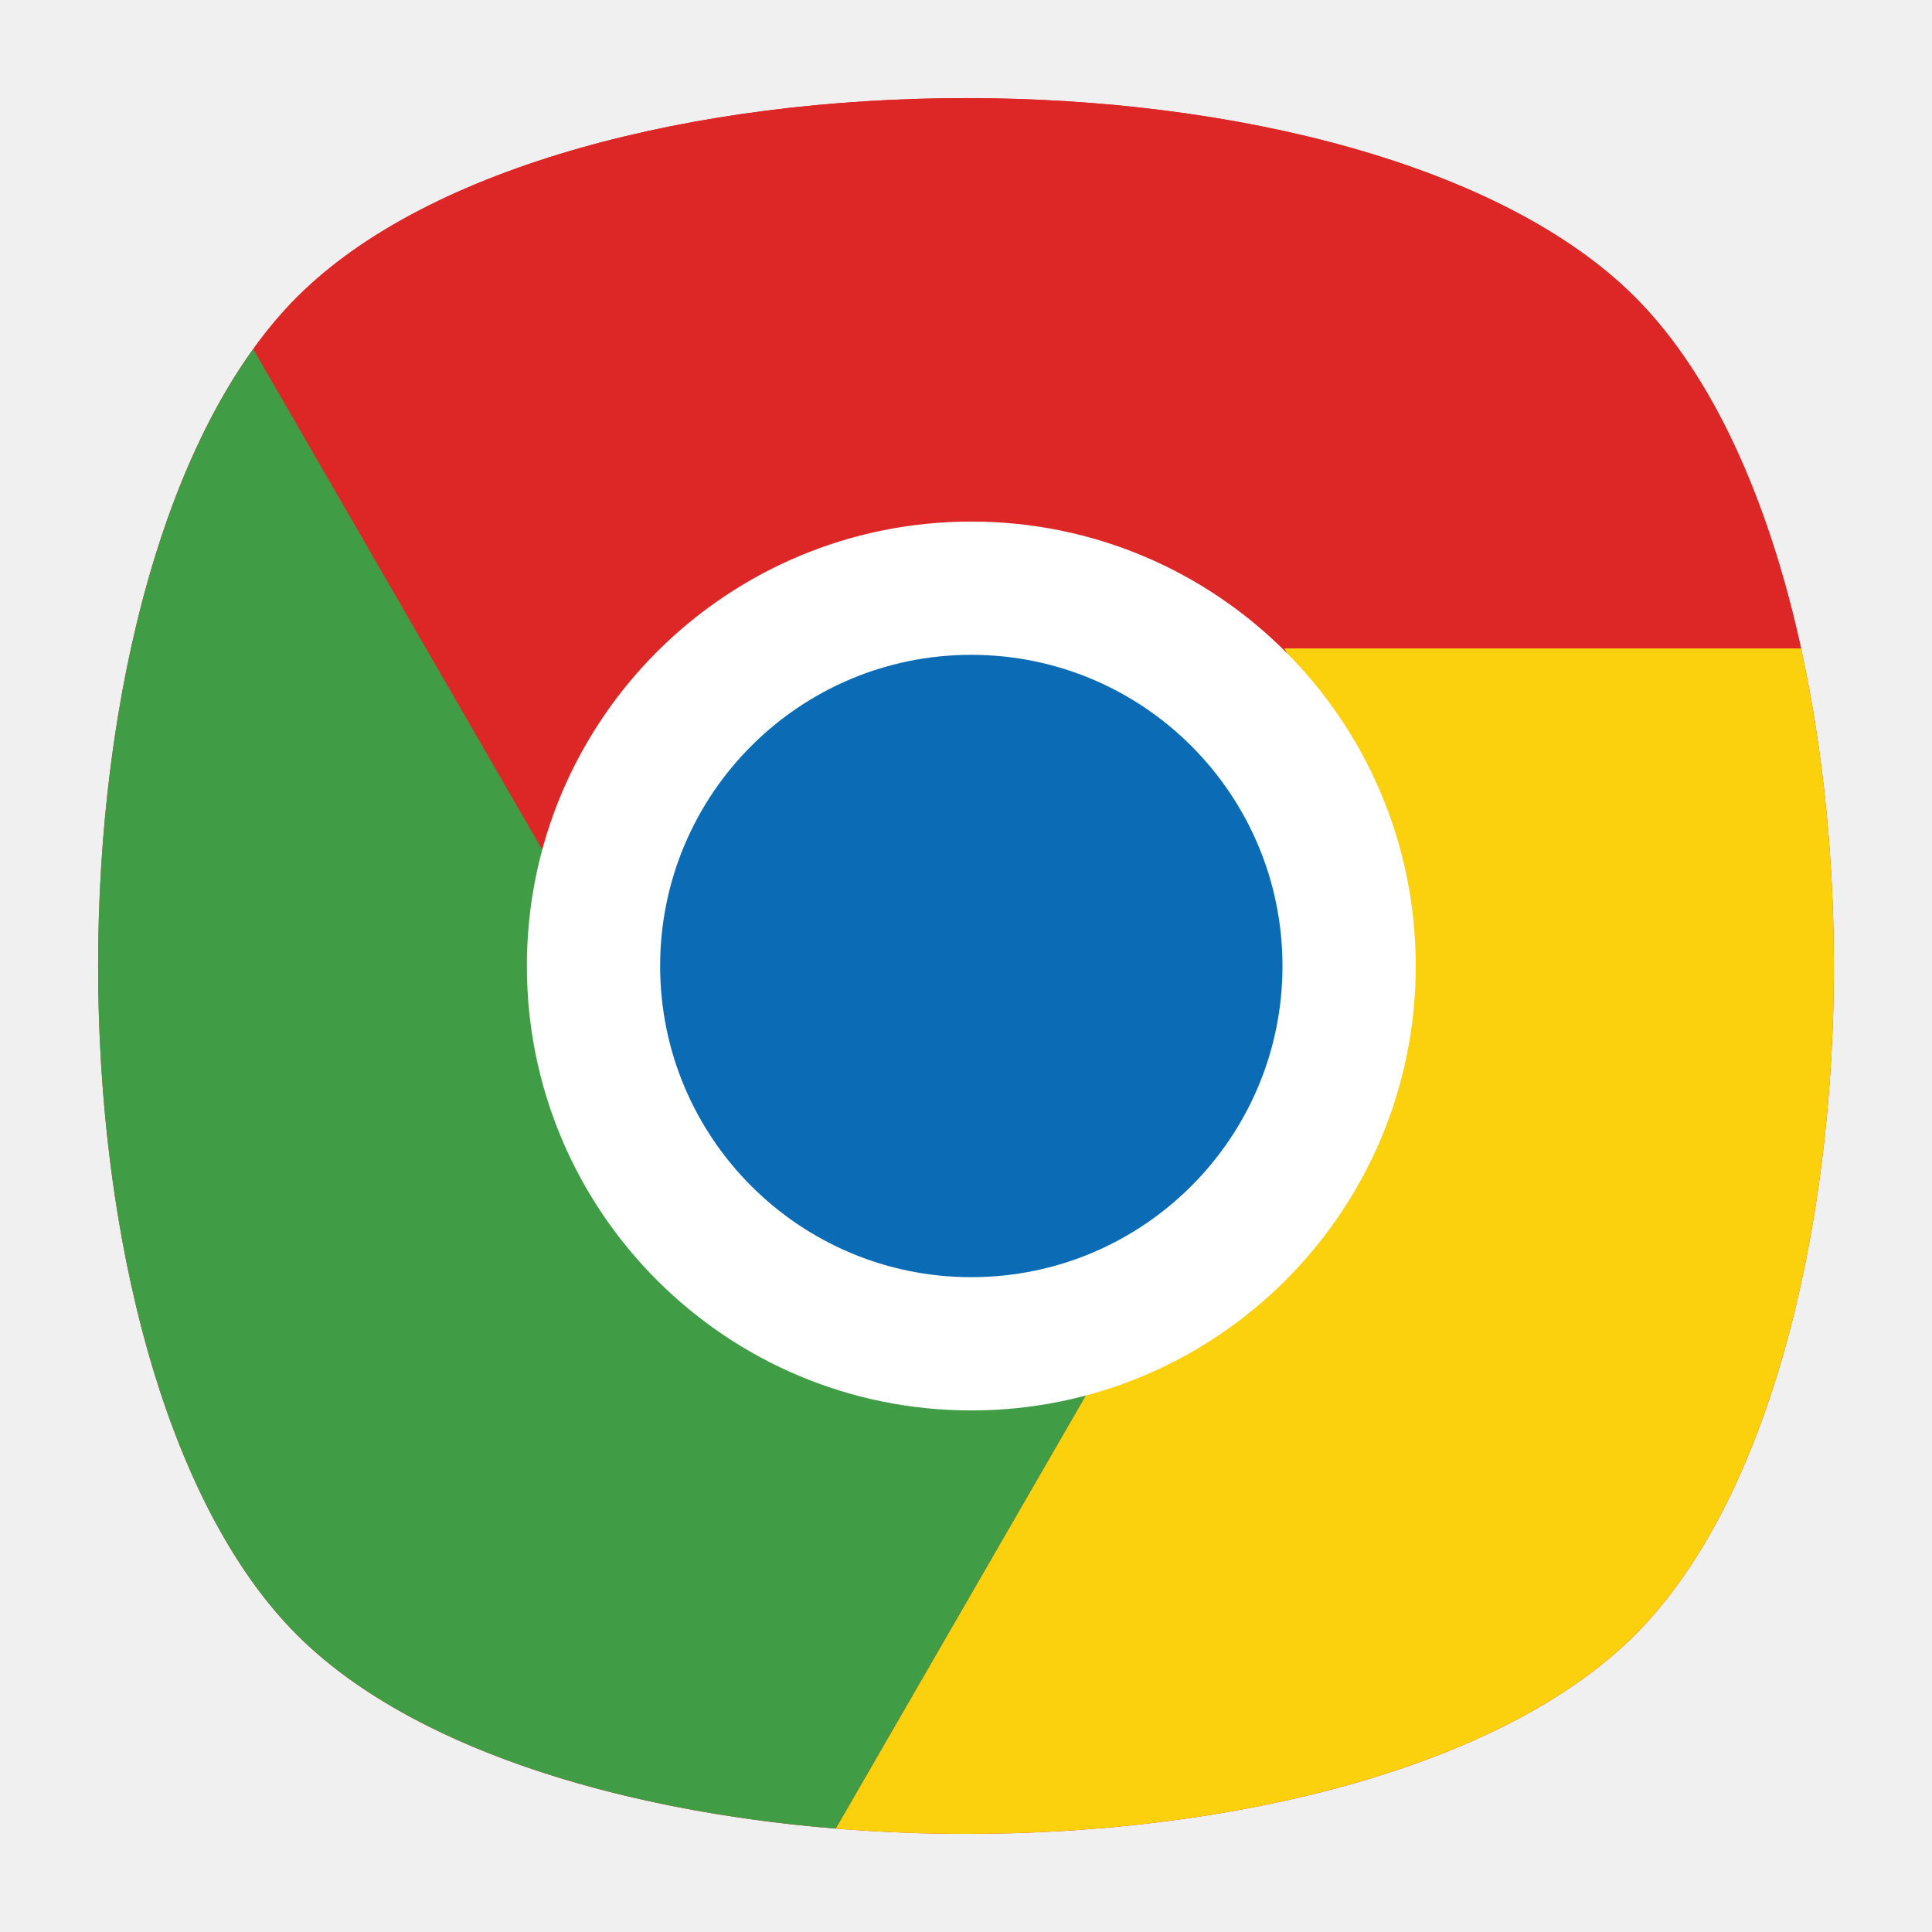
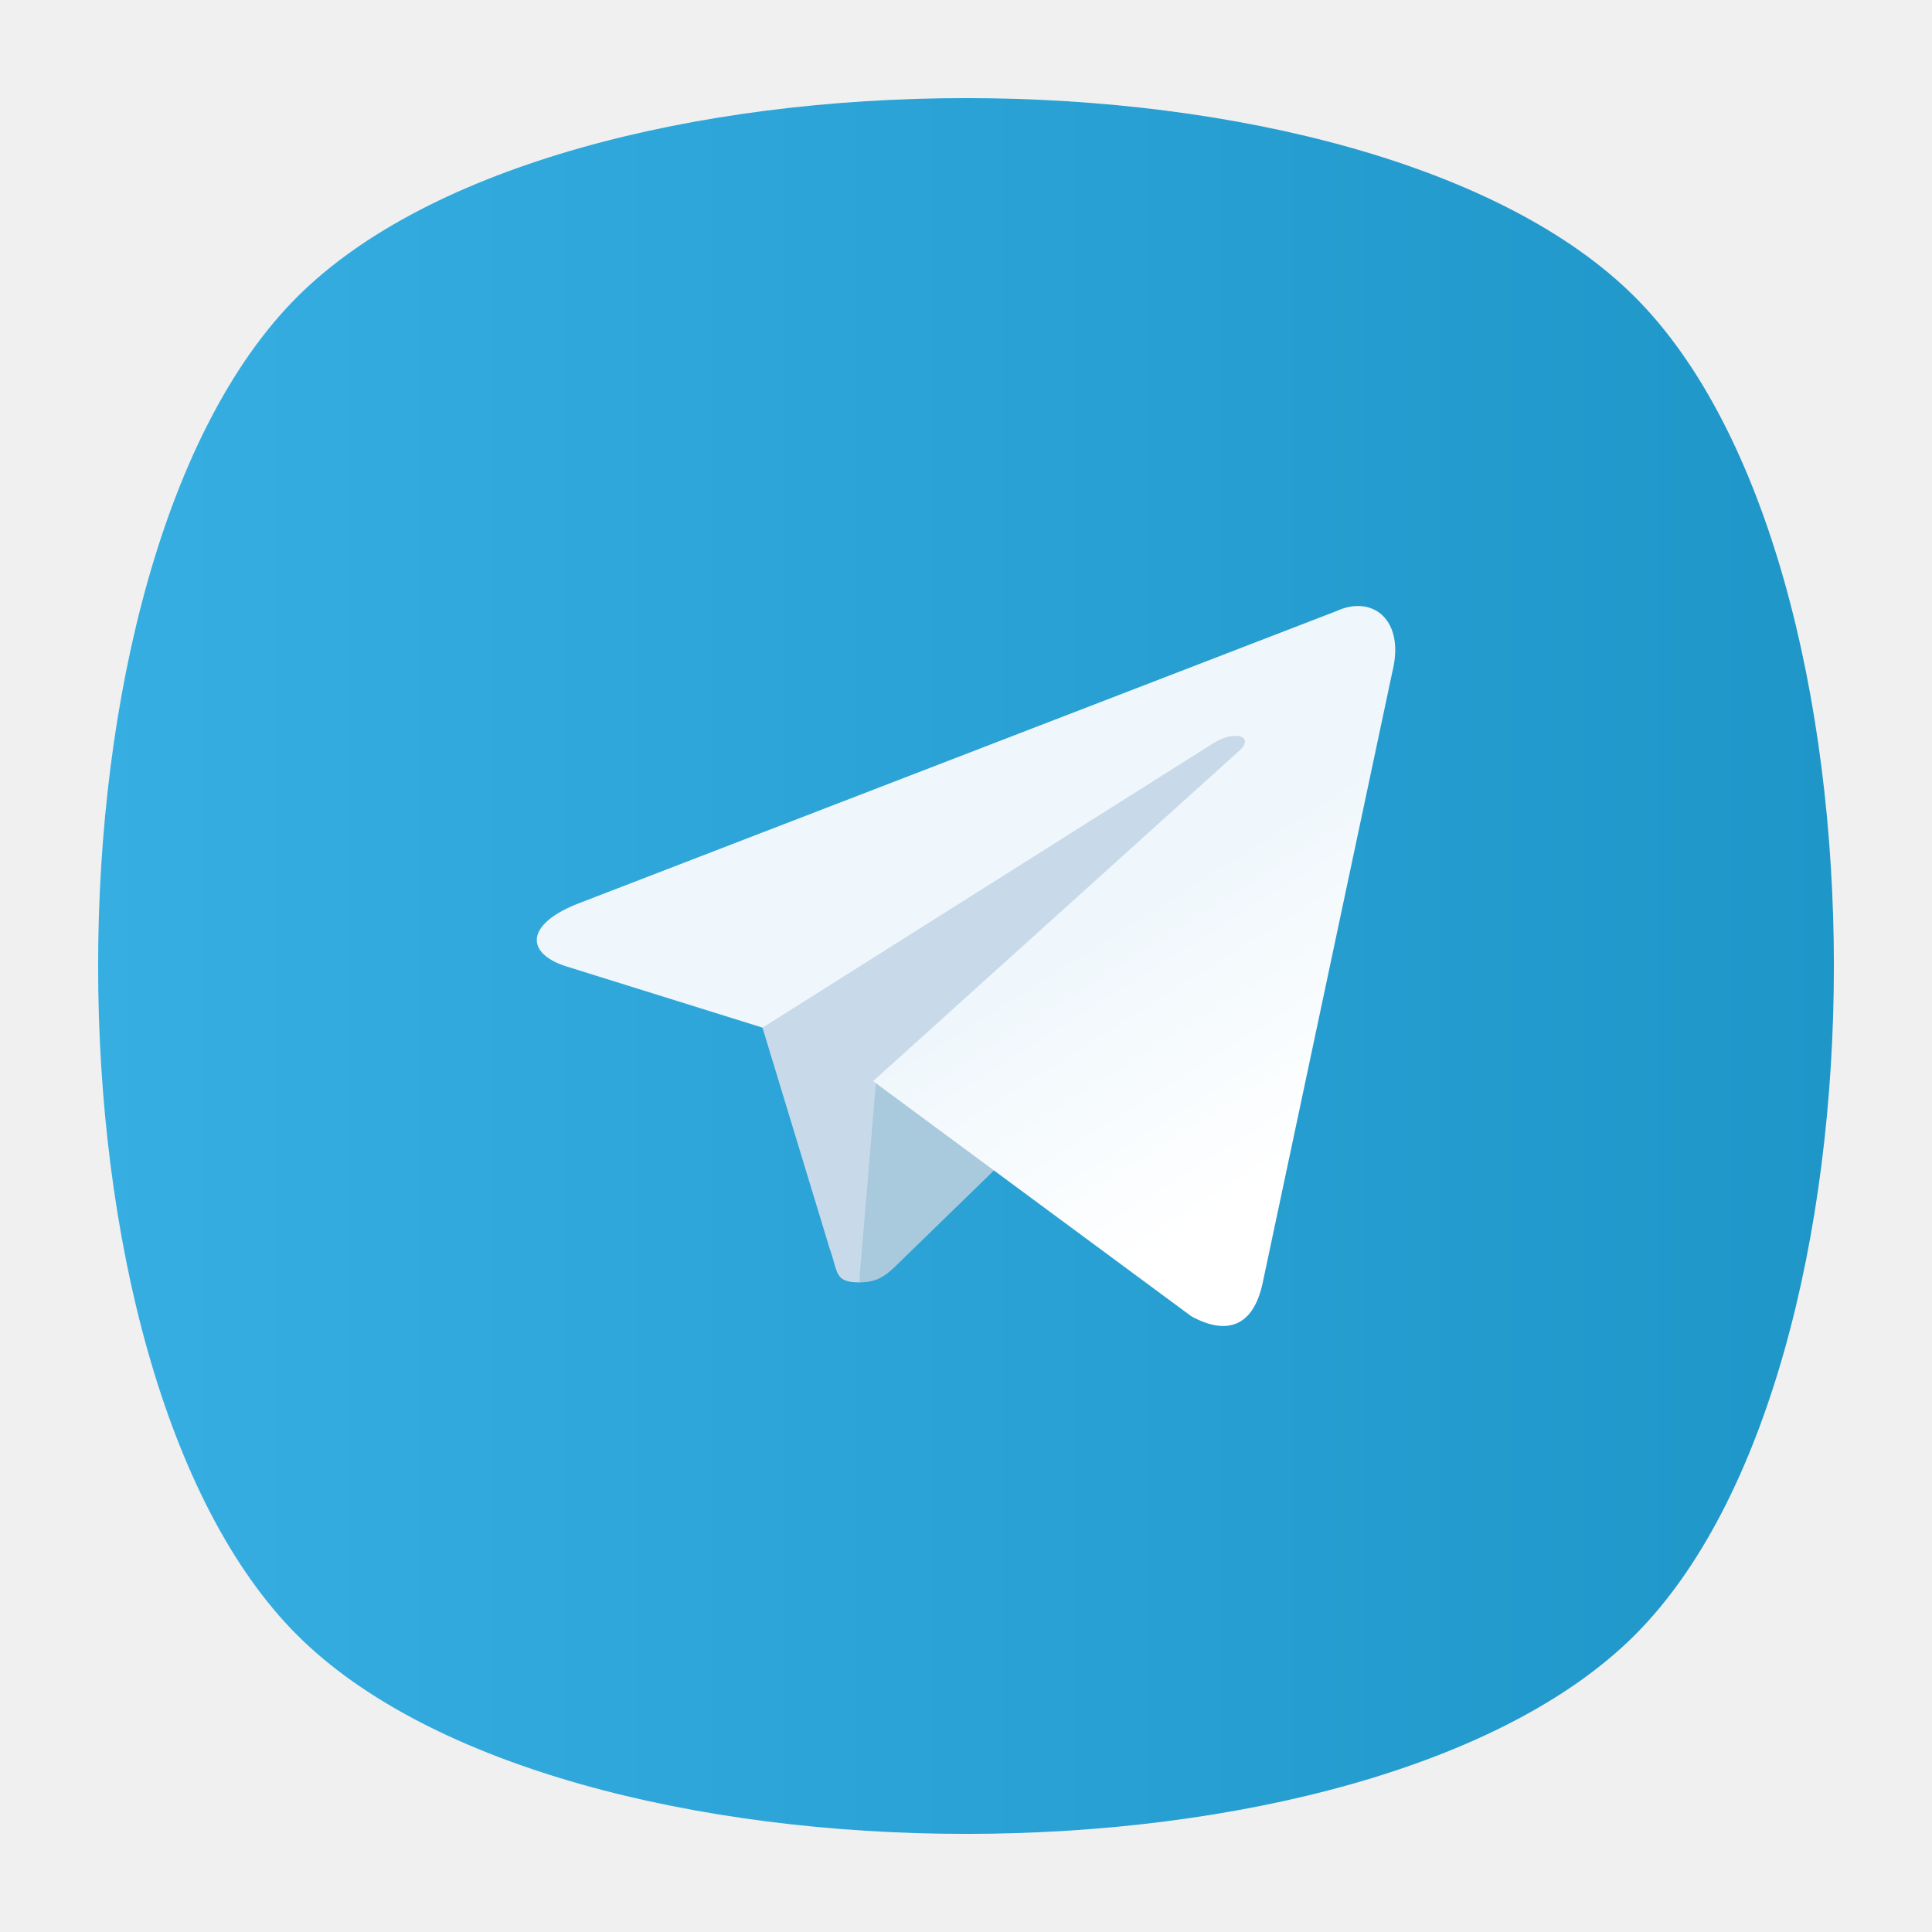
<svg xmlns="http://www.w3.org/2000/svg" viewBox="0 0 640 640" height="640" width="640" xml:space="preserve" version="1.1" id="svg2">
  <defs id="defs6">
    <clipPath id="clipPath16" clipPathUnits="userSpaceOnUse">
      <path id="path18" d="M 0,512 512,512 512,0 0,0 0,512 Z" />
    </clipPath>
    <clipPath id="clipPath24" clipPathUnits="userSpaceOnUse">
      <path id="path26" d="m 18.325,493.744 475.4,0 0,-475.488 -475.4,0 0,475.488 z" />
    </clipPath>
    <clipPath id="clipPath28" clipPathUnits="userSpaceOnUse">
      <path id="path30" d="M 448.99,63.029 C 389.293,3.332 122.807,3.332 63.11,63.029 3.413,122.726 3.413,389.312 63.01,449.009 c 59.597,59.696 326.283,59.596 385.98,0 59.697,-59.597 59.597,-326.283 0,-385.98" />
    </clipPath>
    <radialGradient id="radialGradient36" spreadMethod="pad" gradientTransform="matrix(237.7219,0,0,237.7219,256.025,256)" gradientUnits="userSpaceOnUse" r="1" cy="0" cx="0" fy="0" fx="0">
      <stop id="stop38" offset="0" style="stop-opacity:1;stop-color:#ffffff" />
      <stop id="stop40" offset="0.859" style="stop-opacity:0.141;stop-color:#ffffff" />
      <stop id="stop42" offset="1" style="stop-opacity:0;stop-color:#ffffff" />
    </radialGradient>
    <mask id="mask44" height="1" width="1" y="0" x="0" maskUnits="userSpaceOnUse">
      <g id="g46">
        <g id="g48">
          <g id="g50">
            <g id="g52">
              <path id="path54" style="fill:url(#radialGradient36);stroke:none" d="m -32768,32767 65535,0 0,-65535 -65535,0 0,65535 z" />
            </g>
          </g>
        </g>
      </g>
    </mask>
    <radialGradient id="radialGradient56" spreadMethod="pad" gradientTransform="matrix(237.7219,0,0,237.7219,256.025,256)" gradientUnits="userSpaceOnUse" r="1" cy="0" cx="0" fy="0" fx="0">
      <stop id="stop58" offset="0" style="stop-opacity:1;stop-color:#010101" />
      <stop id="stop60" offset="0.859" style="stop-opacity:1;stop-color:#010101" />
      <stop id="stop62" offset="1" style="stop-opacity:1;stop-color:#010101" />
    </radialGradient>
    <clipPath id="clipPath86" clipPathUnits="userSpaceOnUse">
      <path id="path88" d="m 18.325,493.744 475.4,0 0,-475.488 -475.4,0 0,475.488 z" />
    </clipPath>
    <clipPath id="clipPath90" clipPathUnits="userSpaceOnUse">
      <path id="path92" d="M 448.99,63.029 C 389.293,3.332 122.807,3.332 63.11,63.029 3.413,122.726 3.413,389.312 63.01,449.009 c 59.597,59.696 326.283,59.596 385.98,0 59.697,-59.597 59.597,-326.283 0,-385.98" />
    </clipPath>
    <radialGradient id="radialGradient98" spreadMethod="pad" gradientTransform="matrix(188.2547,188.3612,-130.3588,130.279,256.025,256.0438)" gradientUnits="userSpaceOnUse" r="1" cy="0" cx="0" fy="0" fx="0">
      <stop id="stop100" offset="0" style="stop-opacity:1;stop-color:#ffffff" />
      <stop id="stop102" offset="0.859" style="stop-opacity:0.141;stop-color:#ffffff" />
      <stop id="stop104" offset="1" style="stop-opacity:0;stop-color:#ffffff" />
    </radialGradient>
    <mask id="mask106" height="1" width="1" y="0" x="0" maskUnits="userSpaceOnUse">
      <g id="g108">
        <g id="g110">
          <g id="g112">
            <g id="g114">
              <path id="path116" style="fill:url(#radialGradient98);stroke:none" d="m -32768,32767 65535,0 0,-65535 -65535,0 0,65535 z" />
            </g>
          </g>
        </g>
      </g>
    </mask>
    <radialGradient id="radialGradient118" spreadMethod="pad" gradientTransform="matrix(188.2547,188.3612,-130.3588,130.279,256.025,256.0438)" gradientUnits="userSpaceOnUse" r="1" cy="0" cx="0" fy="0" fx="0">
      <stop id="stop120" offset="0" style="stop-opacity:1;stop-color:#010101" />
      <stop id="stop122" offset="0.859" style="stop-opacity:1;stop-color:#010101" />
      <stop id="stop124" offset="1" style="stop-opacity:1;stop-color:#010101" />
    </radialGradient>
    <clipPath id="clipPath148" clipPathUnits="userSpaceOnUse">
      <path id="path150" d="m 18.275,493.694 475.387,0 0,-475.438 -475.387,0 0,475.438 z" />
    </clipPath>
    <clipPath id="clipPath152" clipPathUnits="userSpaceOnUse">
      <path id="path154" d="m 63.01,63.029 c 59.697,-59.697 326.183,-59.697 385.88,0 59.697,59.697 59.697,326.183 0,385.88 -59.697,59.696 -326.183,59.696 -385.88,0.1 -59.697,-59.597 -59.597,-326.283 0,-385.98" />
    </clipPath>
    <radialGradient id="radialGradient160" spreadMethod="pad" gradientTransform="matrix(-188.2877,188.3942,130.3817,130.3018,255.925,255.9938)" gradientUnits="userSpaceOnUse" r="1" cy="0" cx="0" fy="0" fx="0">
      <stop id="stop162" offset="0" style="stop-opacity:1;stop-color:#ffffff" />
      <stop id="stop164" offset="0.859" style="stop-opacity:0.141;stop-color:#ffffff" />
      <stop id="stop166" offset="1" style="stop-opacity:0;stop-color:#ffffff" />
    </radialGradient>
    <mask id="mask168" height="1" width="1" y="0" x="0" maskUnits="userSpaceOnUse">
      <g id="g170">
        <g id="g172">
          <g id="g174">
            <g id="g176">
              <path id="path178" style="fill:url(#radialGradient160);stroke:none" d="m -32768,32767 65535,0 0,-65535 -65535,0 0,65535 z" />
            </g>
          </g>
        </g>
      </g>
    </mask>
    <radialGradient id="radialGradient180" spreadMethod="pad" gradientTransform="matrix(-188.2877,188.3942,130.3817,130.3018,255.925,255.9938)" gradientUnits="userSpaceOnUse" r="1" cy="0" cx="0" fy="0" fx="0">
      <stop id="stop182" offset="0" style="stop-opacity:1;stop-color:#010101" />
      <stop id="stop184" offset="0.859" style="stop-opacity:1;stop-color:#010101" />
      <stop id="stop186" offset="1" style="stop-opacity:1;stop-color:#010101" />
    </radialGradient>
+     <linearGradient id="linearGradient218" spreadMethod="pad" gradientTransform="matrix(460,0,0,-460,26,256)" gradientUnits="userSpaceOnUse" y2="0" x2="1" y1="0" x1="0">
+       <stop id="stop220" offset="0" style="stop-opacity:1;stop-color:#37aee2" />
+       <stop id="stop222" offset="1" style="stop-opacity:1;stop-color:#1e96c8" />
+     </linearGradient>
+     <clipPath id="clipPath230" clipPathUnits="userSpaceOnUse">
+       <path id="path232" d="M 0,512 512,512 512,0 0,0 0,512 Z" />
+     </clipPath>
+     <linearGradient id="linearGradient254" spreadMethod="pad" gradientTransform="matrix(43.58284,-69.73254,69.73254,43.58284,281.8453,261.4851)" gradientUnits="userSpaceOnUse" y2="0" x2="1" y1="0" x1="0">
+       <stop id="stop256" offset="0" style="stop-opacity:1;stop-color:#eff7fc" />
+       <stop id="stop258" offset="1" style="stop-opacity:1;stop-color:#ffffff" />
+     </linearGradient>
  </defs>
  <g transform="matrix(1.25,0,0,-1.25,0,640)" id="g10">
    <g id="g12">
      <g clip-path="url(#clipPath16)" id="g14">
        <g id="g20">
          <g id="g22" />
          <g id="g64">
            <g style="opacity:0.4" id="g66" clip-path="url(#clipPath24)">
              <g id="g68">
                <g id="g70" clip-path="url(#clipPath28)">
                  <g id="g72">
                    <g id="g74" />
                    <g id="g76" mask="url(#mask44)">
                      <g id="g78">
                        <path id="path80" style="fill:url(#radialGradient56);stroke:none" d="M 448.99,63.029 C 389.293,3.332 122.807,3.332 63.11,63.029 3.413,122.726 3.413,389.312 63.01,449.009 c 59.597,59.696 326.283,59.596 385.98,0 59.697,-59.597 59.597,-326.283 0,-385.98" />
                      </g>
                    </g>
                  </g>
                </g>
              </g>
            </g>
          </g>
        </g>
        <g id="g82">
          <g id="g84" />
          <g id="g126">
            <g style="opacity:0.4" id="g128" clip-path="url(#clipPath86)">
              <g id="g130">
                <g id="g132" clip-path="url(#clipPath90)">
                  <g id="g134">
                    <g id="g136" />
                    <g id="g138" mask="url(#mask106)">
                      <g id="g140">
                        <path id="path142" style="fill:url(#radialGradient118);stroke:none" d="M 448.99,63.029 C 389.293,3.332 122.807,3.332 63.11,63.029 3.413,122.726 3.413,389.312 63.01,449.009 c 59.597,59.696 326.283,59.596 385.98,0 59.697,-59.597 59.597,-326.283 0,-385.98" />
                      </g>
                    </g>
                  </g>
                </g>
              </g>
            </g>
          </g>
        </g>
        <g id="g144">
          <g id="g146" />
          <g id="g188">
            <g style="opacity:0.4" id="g190" clip-path="url(#clipPath148)">
              <g id="g192">
                <g id="g194" clip-path="url(#clipPath152)">
                  <g id="g196">
                    <g id="g198" />
                    <g id="g200" mask="url(#mask168)">
                      <g id="g202">
                        <path id="path204" style="fill:url(#radialGradient180);stroke:none" d="m 63.01,63.029 c 59.697,-59.697 326.183,-59.697 385.88,0 59.697,59.697 59.697,326.183 0,385.88 -59.697,59.696 -326.183,59.696 -385.88,0.1 -59.697,-59.597 -59.597,-326.283 0,-385.98" />
                      </g>
                    </g>
                  </g>
                </g>
              </g>
            </g>
          </g>
        </g>
-         <g transform="translate(433.2792,78.7208)" id="g206">
-           <path id="path208" style="fill:#dd2727;fill-opacity:1;fill-rule:nonzero;stroke:none" d="m 0,0 c -70.294,-70.294 -284.264,-70.294 -354.558,0 -70.295,70.294 -70.295,284.264 0,354.558 70.294,70.295 284.264,70.295 354.558,0 C 70.294,284.264 70.294,70.294 0,0" />
+       </g>
+     </g>
+     <g id="g206">
+       <g id="g208">
+         <g id="g214">
+           <g id="g216">
+             <path id="path224" style="fill:url(#linearGradient218);stroke:none" d="M 78.721,433.279 C 8.427,362.985 8.427,149.015 78.721,78.721 l 0,0 c 70.294,-70.294 284.264,-70.294 354.558,0 l 0,0 c 70.294,70.294 70.294,284.264 0,354.558 l 0,0 C 398.132,468.426 327.066,486 256,486 l 0,0 C 184.934,486 113.868,468.426 78.721,433.279" />
+           </g>
        </g>
-         <g transform="translate(433.2792,433.2792)" id="g210">
-           <path id="path212" style="fill:#dd2727;fill-opacity:1;fill-rule:nonzero;stroke:none" d="m 0,0 c -70.294,70.294 -284.264,70.294 -354.558,0 -4.027,-4.027 -7.812,-8.546 -11.377,-13.461 l 76.852,-133.112 c 13.495,49.878 59.064,86.575 113.21,86.575 31.757,0 60.56,-12.627 81.678,-33.128 l 1.285,0 61.106,0 75.834,0 C 35.554,-54.429 20.878,-20.878 0,0" />
+       </g>
+     </g>
+     <g id="g226">
+       <g clip-path="url(#clipPath230)" id="g228">
+         <g transform="translate(227.8175,172.1496)" id="g234">
+           <path id="path236" style="fill:#c8daea;fill-opacity:1;fill-rule:nonzero;stroke:none" d="M 0,0 C -6.777,0 -5.626,2.559 -7.963,9.012 L -27.908,74.608 95.528,151.727 109.932,147.96 97.965,115.162 0,0 Z" />
        </g>
-         <g transform="translate(288.0797,142.7796)" id="g214">
-           <path id="path216" style="fill:#fbd10e;fill-opacity:1;fill-rule:nonzero;stroke:none" d="m 0,0 -66.612,-115.375 c 81.523,-6.65 170.945,10.45 211.812,51.316 49.416,49.417 64.093,169.838 44.03,261.433 l -75.835,0 -61.105,0 1.774,-3.074 c 12.874,-13.451 22.573,-29.962 27.904,-48.331 l 0.875,-1.514 -0.305,-0.529 c 2.648,-9.787 4.07,-20.08 4.07,-30.706 C 86.608,59.062 49.894,13.485 0,0" />
+         <g transform="translate(227.8175,172.1496)" id="g238">
+           <path id="path240" style="fill:#a9c9dd;fill-opacity:1;fill-rule:nonzero;stroke:none" d="m 0,0 c 5.23,0 7.548,2.384 10.46,5.23 4.495,4.394 62.759,61.016 62.759,61.016 L 37.53,74.884 4.407,53.964 0,1.743 0,0 Z" />
        </g>
-         <g transform="translate(67.0986,419.4841)" id="g218">
-           <path id="path220" style="fill:#409d46;fill-opacity:1;fill-rule:nonzero;stroke:none" d="m 0,0 c -58.421,-81.097 -54.554,-274.588 11.622,-340.763 29.428,-29.429 84.04,-46.529 142.747,-51.317 l 66.612,115.375 c -9.778,-2.641 -20.059,-4.06 -30.673,-4.06 -64.773,0 -117.281,52.508 -117.281,117.281 0,10.44 1.371,20.557 3.93,30.191 L 0,0 Z" />
-         </g>
-         <g transform="translate(257.4064,373.281)" id="g222">
-           <path id="path224" style="fill:#ffffff;fill-opacity:1;fill-rule:nonzero;stroke:none" d="m 0,0 c 64.773,0 117.281,-52.509 117.281,-117.281 0,-64.773 -52.508,-117.281 -117.281,-117.281 -64.773,0 -117.281,52.508 -117.281,117.281 C -117.281,-52.509 -64.773,0 0,0" />
-         </g>
-         <g transform="translate(257.4064,373.281)" id="g226">
-           <path id="path228" style="fill:none;stroke:#ffffff;stroke-width:1;stroke-linecap:butt;stroke-linejoin:miter;stroke-miterlimit:4;stroke-dasharray:none;stroke-opacity:1" d="m 0,0 c 64.773,0 117.281,-52.509 117.281,-117.281 0,-64.773 -52.508,-117.281 -117.281,-117.281 -64.773,0 -117.281,52.508 -117.281,117.281 C -117.281,-52.509 -64.773,0 0,0 Z" />
-         </g>
-         <g transform="translate(257.4064,338.9628)" id="g230">
-           <path id="path232" style="fill:#0b6cb5;fill-opacity:1;fill-rule:nonzero;stroke:none" d="m 0,0 c 45.819,0 82.963,-37.144 82.963,-82.963 0,-45.819 -37.144,-82.963 -82.963,-82.963 -45.819,0 -82.963,37.144 -82.963,82.963 C -82.963,-37.144 -45.819,0 0,0" />
-         </g>
-         <g transform="translate(257.4064,338.9628)" id="g234">
-           <path id="path236" style="fill:none;stroke:#ffffff;stroke-width:1;stroke-linecap:butt;stroke-linejoin:miter;stroke-miterlimit:4;stroke-dasharray:none;stroke-opacity:1" d="m 0,0 c 45.819,0 82.963,-37.144 82.963,-82.963 0,-45.819 -37.144,-82.963 -82.963,-82.963 -45.819,0 -82.963,37.144 -82.963,82.963 C -82.963,-37.144 -45.819,0 0,0 Z" />
+       </g>
+     </g>
+     <g id="g242">
+       <g id="g244">
+         <g id="g250">
+           <g id="g252">
+             <path id="path260" style="fill:url(#linearGradient254);stroke:none" d="M 354.39,350.14 152.873,272.417 c -13.755,-5.517 -13.674,-13.191 -2.507,-16.611 l 0,0 51.711,-16.14 119.719,75.53 c 5.652,3.427 10.839,1.584 6.582,-2.194 l 0,0 -97,-87.519 84.307,-62.286 c 9.62,-5.308 16.564,-2.561 18.96,8.932 l 0,0 34.318,161.714 c 2.799,11.222 -2.27,17.558 -9.1,17.559 l 0,0 c -1.744,0 -3.601,-0.413 -5.473,-1.262" />
+           </g>
        </g>
      </g>
    </g>
  </g>
</svg>
